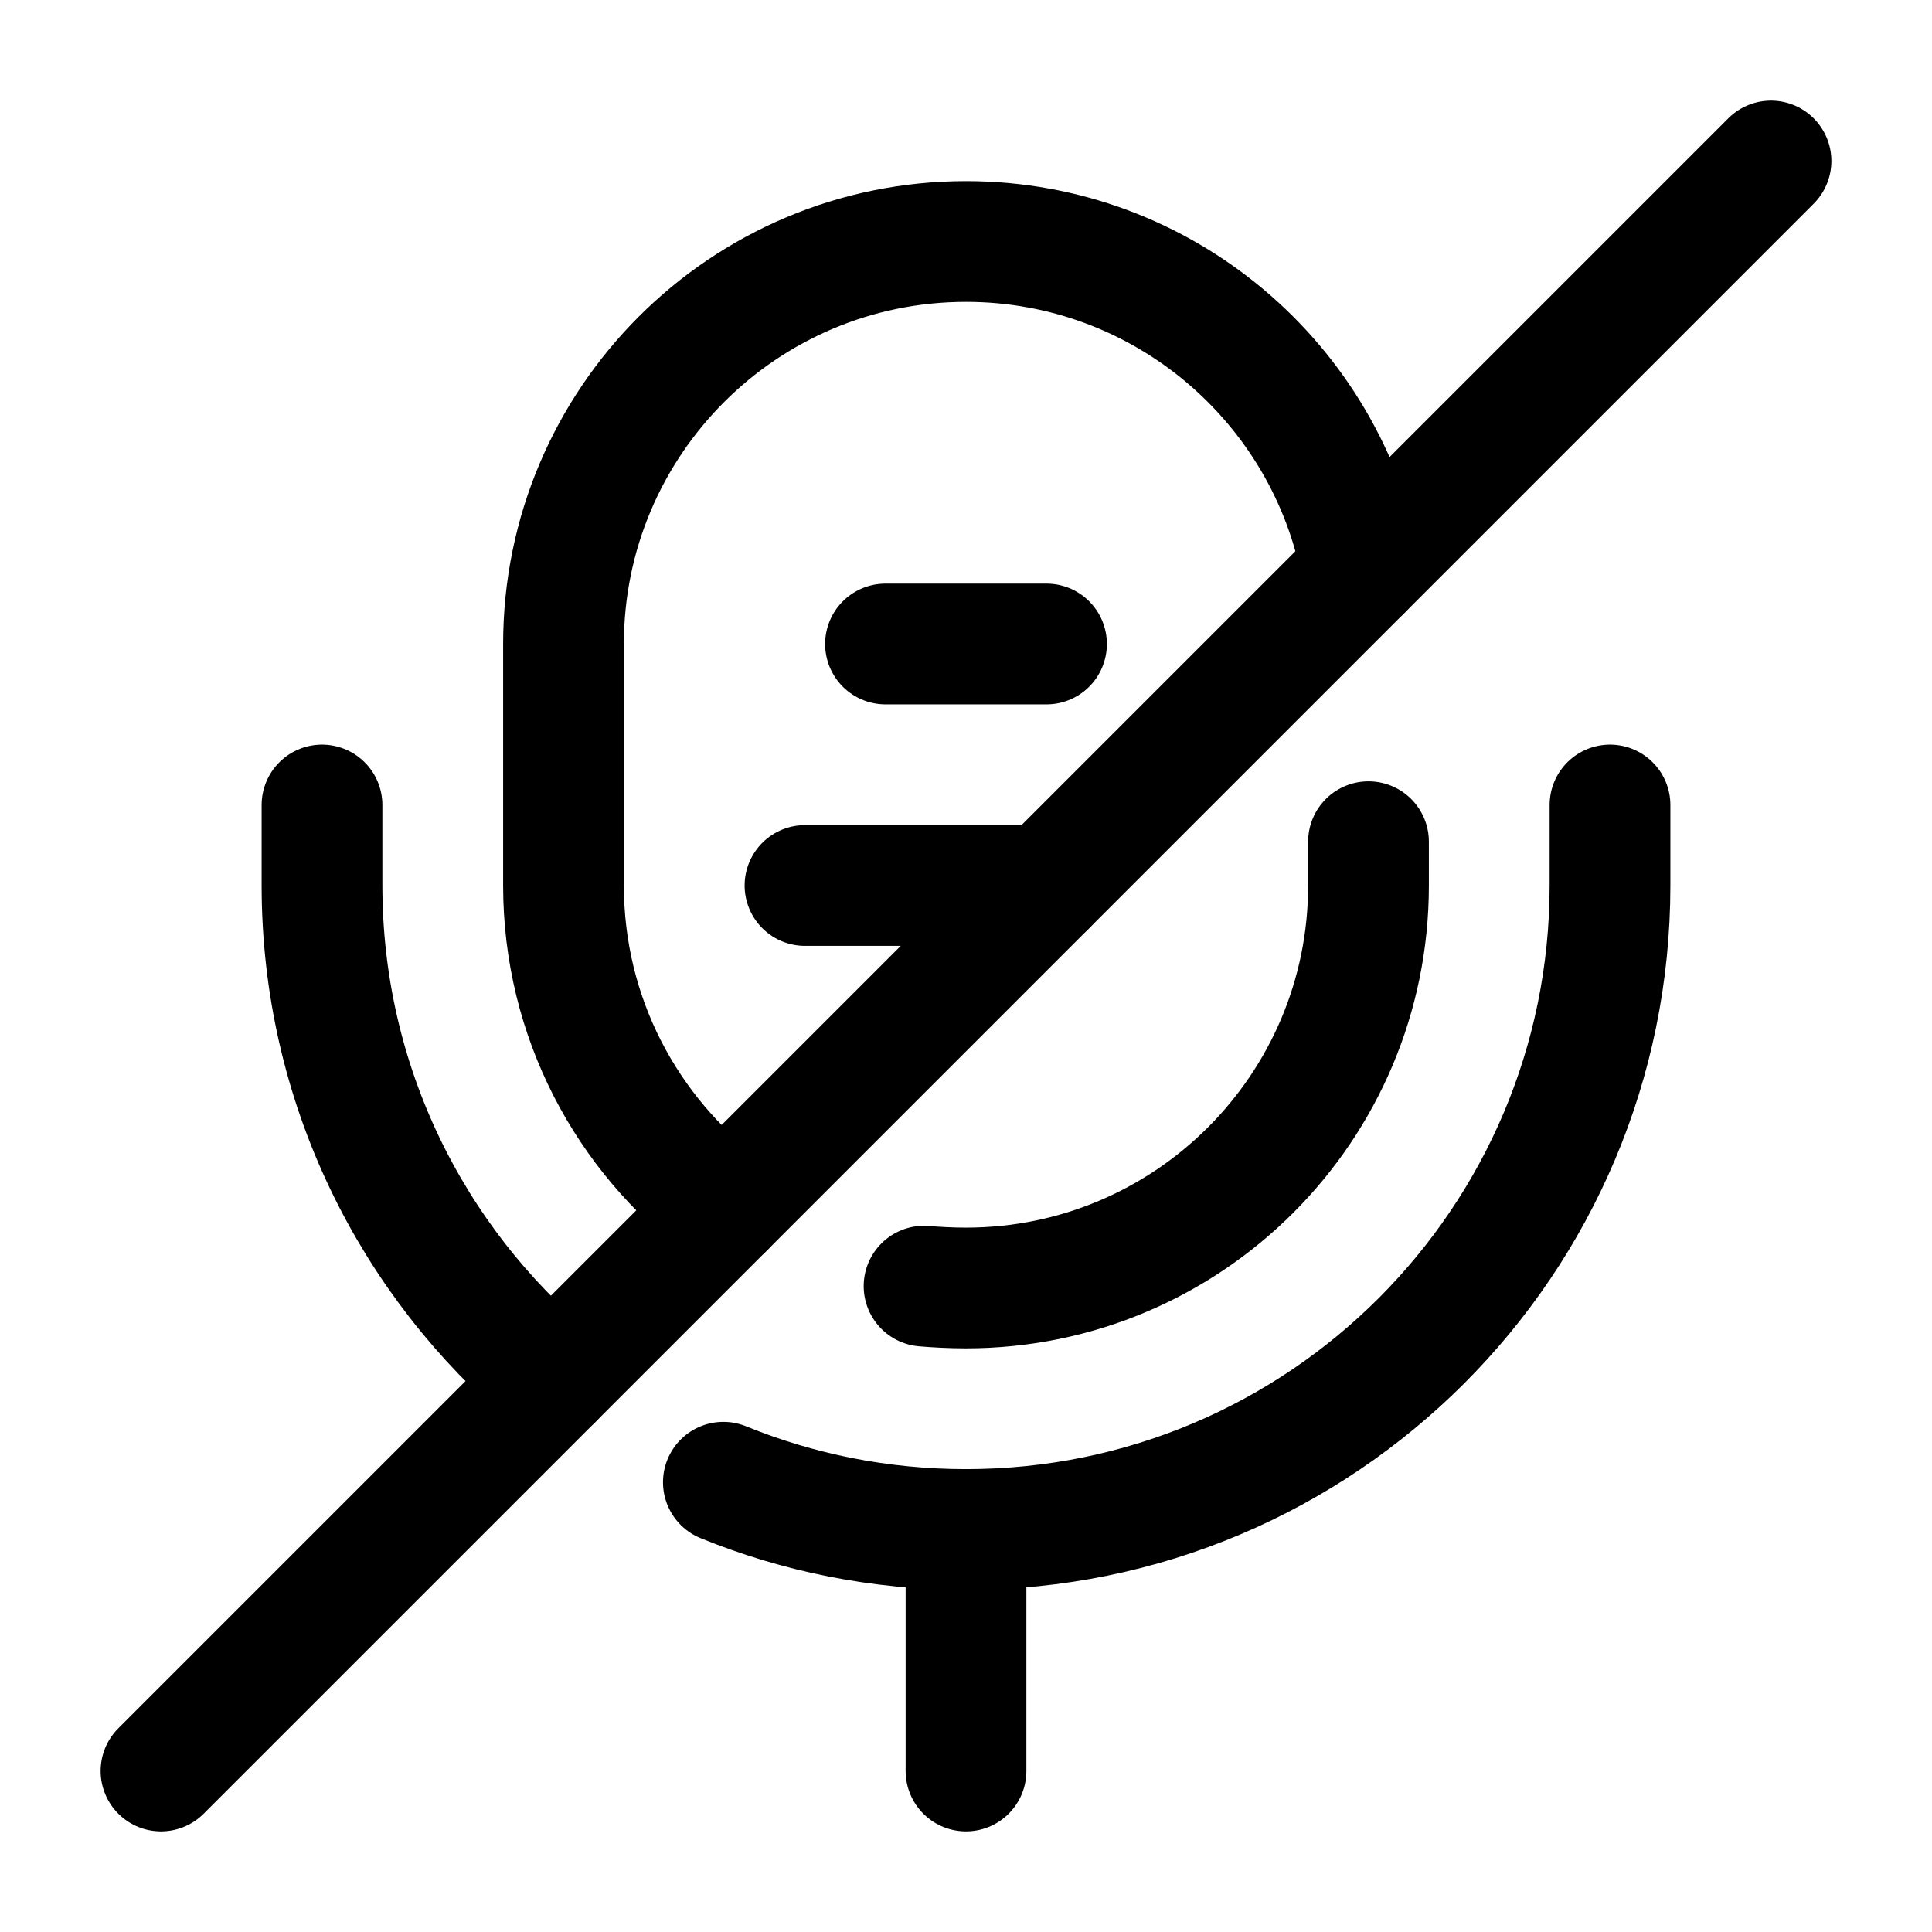
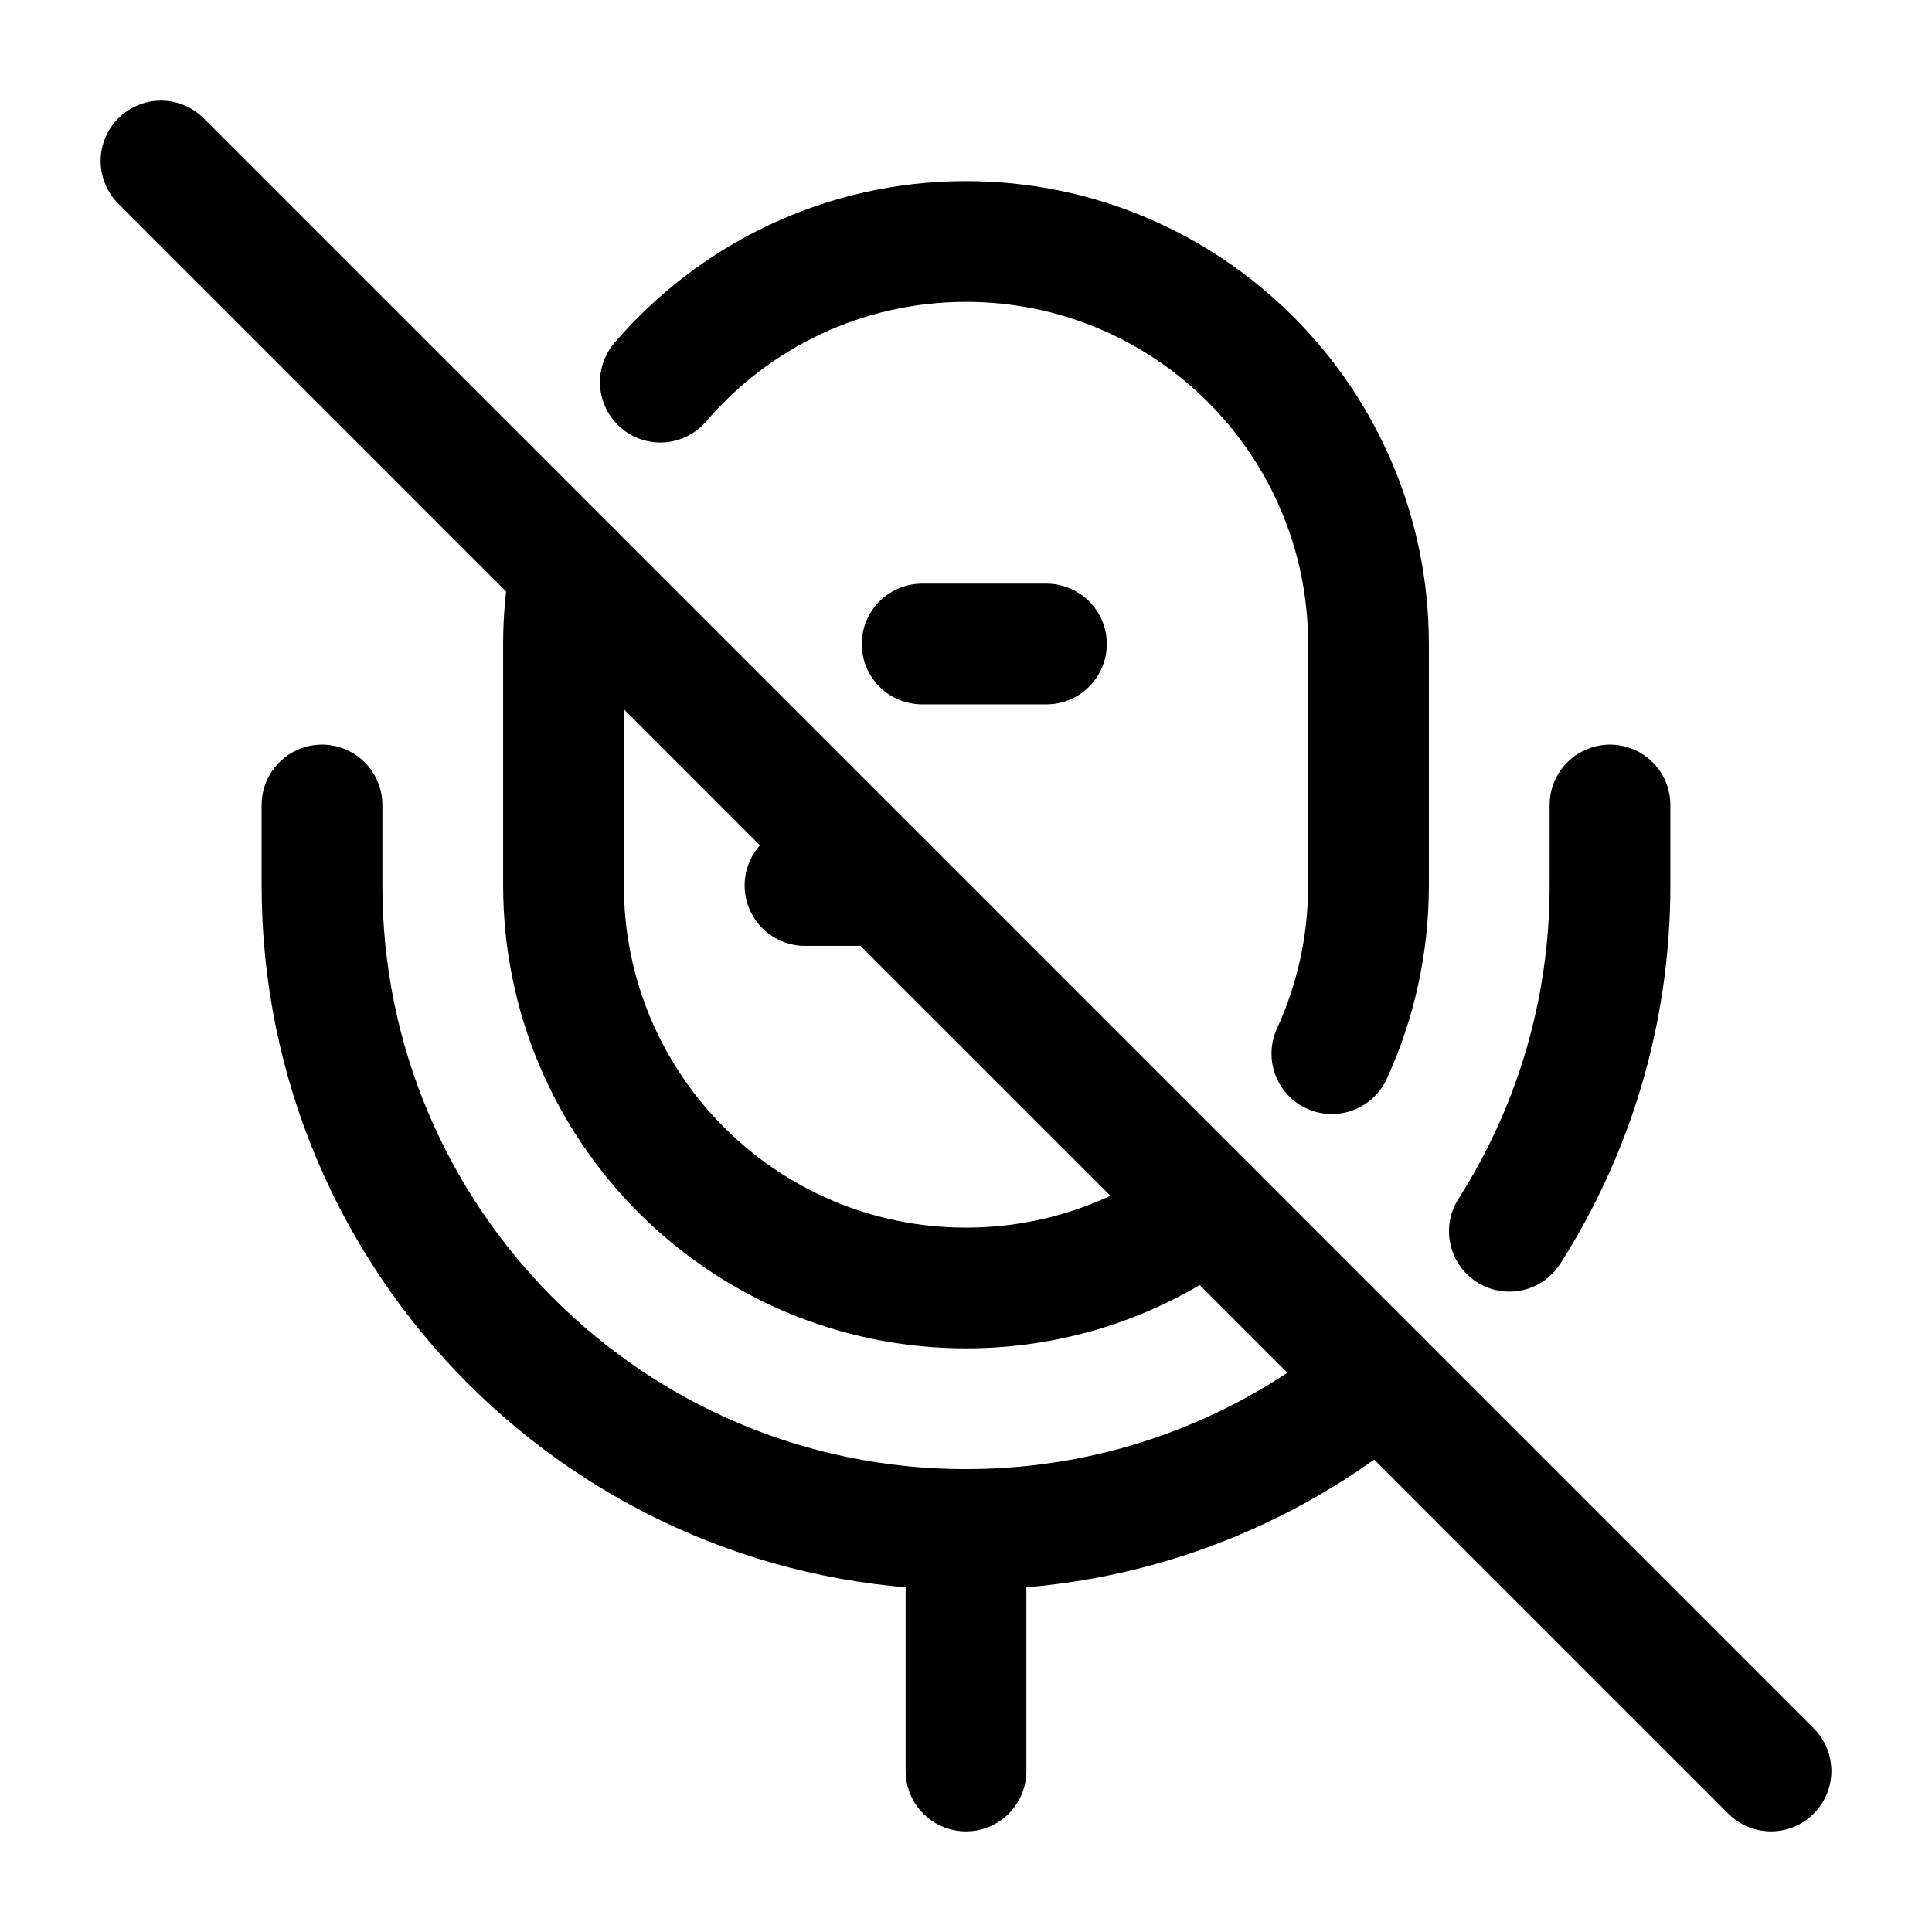
<svg xmlns="http://www.w3.org/2000/svg" width="24" height="24" viewBox="0 0 24 24" fill="none" stroke-width="1.5" class="solar solar-microphone-3-off-linear">
-   <path d="M22 2L2 22" stroke-linecap="round" stroke-linejoin="round" stroke="currentColor" />
-   <path d="M9 15C7.785 14.088 7 12.636 7 11V8C7 5.239 9.239 3 12 3C14.448 3 16.486 4.76 16.916 7.084" stroke-linecap="round" stroke-linejoin="round" stroke="currentColor" />
-   <path d="M17 10.456V11C17 13.761 14.761 16 11.999 16C11.807 16 11.617 15.989 11.479 15.977" stroke-linecap="round" stroke-linejoin="round" stroke="currentColor" />
-   <path d="M4 10V11C4 13.464 5.114 15.667 6.865 17.135" stroke-linecap="round" stroke-linejoin="round" stroke="currentColor" />
-   <path d="M8.986 18.413C9.916 18.792 10.933 19 12 19C16.418 19 20 15.418 20 11V10" stroke-linecap="round" stroke-linejoin="round" stroke="currentColor" />
+   <path d="M15 15C14.165 15.628 13.126 16 12 16C9.239 16 7 13.761 7 11V8C7 7.687 7.029 7.381 7.084 7.084" stroke-linecap="round" stroke-linejoin="round" stroke="currentColor" />
+   <path d="M8.203 4.747C9.12 3.678 10.481 3 12 3C14.762 3 17 5.239 17 8V11C17 11.746 16.837 12.453 16.545 13.089" stroke-linecap="round" stroke-linejoin="round" stroke="currentColor" />
+   <path d="M11.455 8H12.999" stroke-linecap="round" stroke-linejoin="round" stroke="currentColor" />
+   <path d="M10 11H11" stroke-linecap="round" stroke-linejoin="round" stroke="currentColor" />
+   <path d="M20 10V11C20 12.581 19.541 14.054 18.75 15.295" stroke-linecap="round" stroke-linejoin="round" stroke="currentColor" />
+   <path d="M17.135 17.135C15.745 18.299 13.955 19 12 19C7.582 19 4 15.418 4 11V10" stroke-linecap="round" stroke-linejoin="round" stroke="currentColor" />
  <path d="M12 19V22" stroke-linecap="round" stroke-linejoin="round" stroke="currentColor" />
-   <path d="M11 8H13" stroke-linecap="round" stroke-linejoin="round" stroke="currentColor" />
-   <path d="M10 11H13" stroke-linecap="round" stroke-linejoin="round" stroke="currentColor" />
+   <path d="M2 2L22 22" stroke-linecap="round" stroke-linejoin="round" stroke="currentColor" />
</svg>
